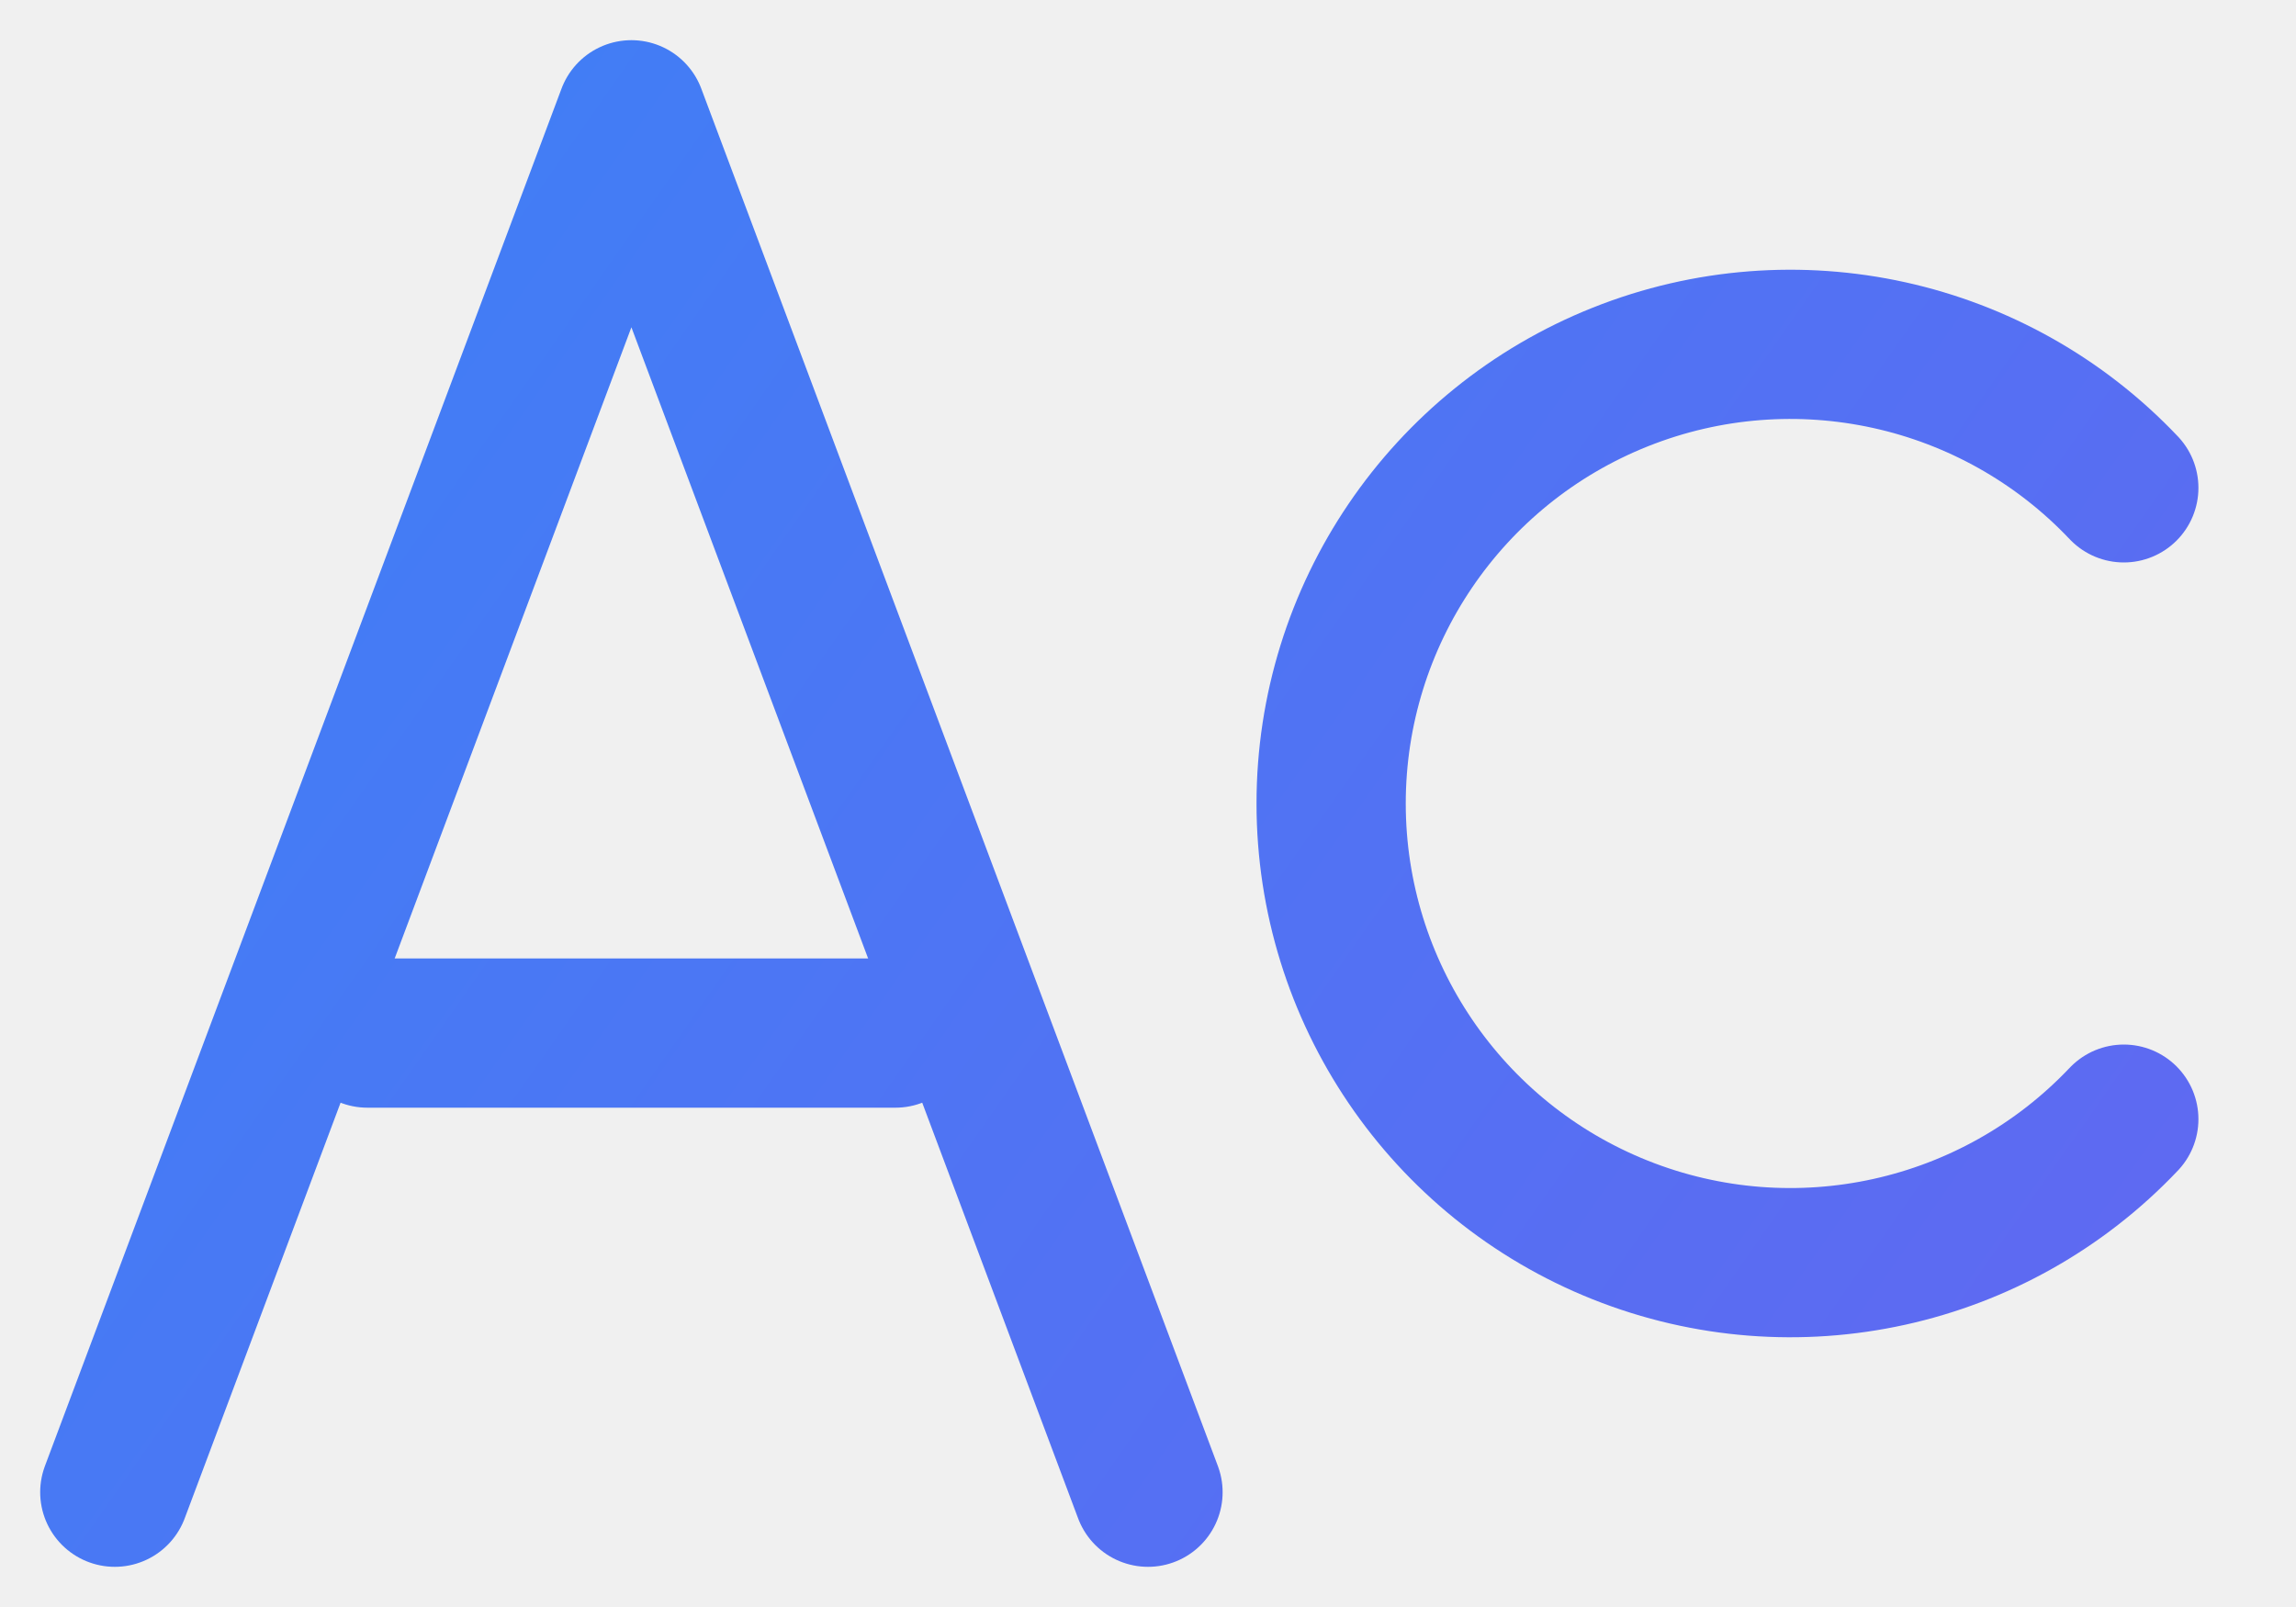
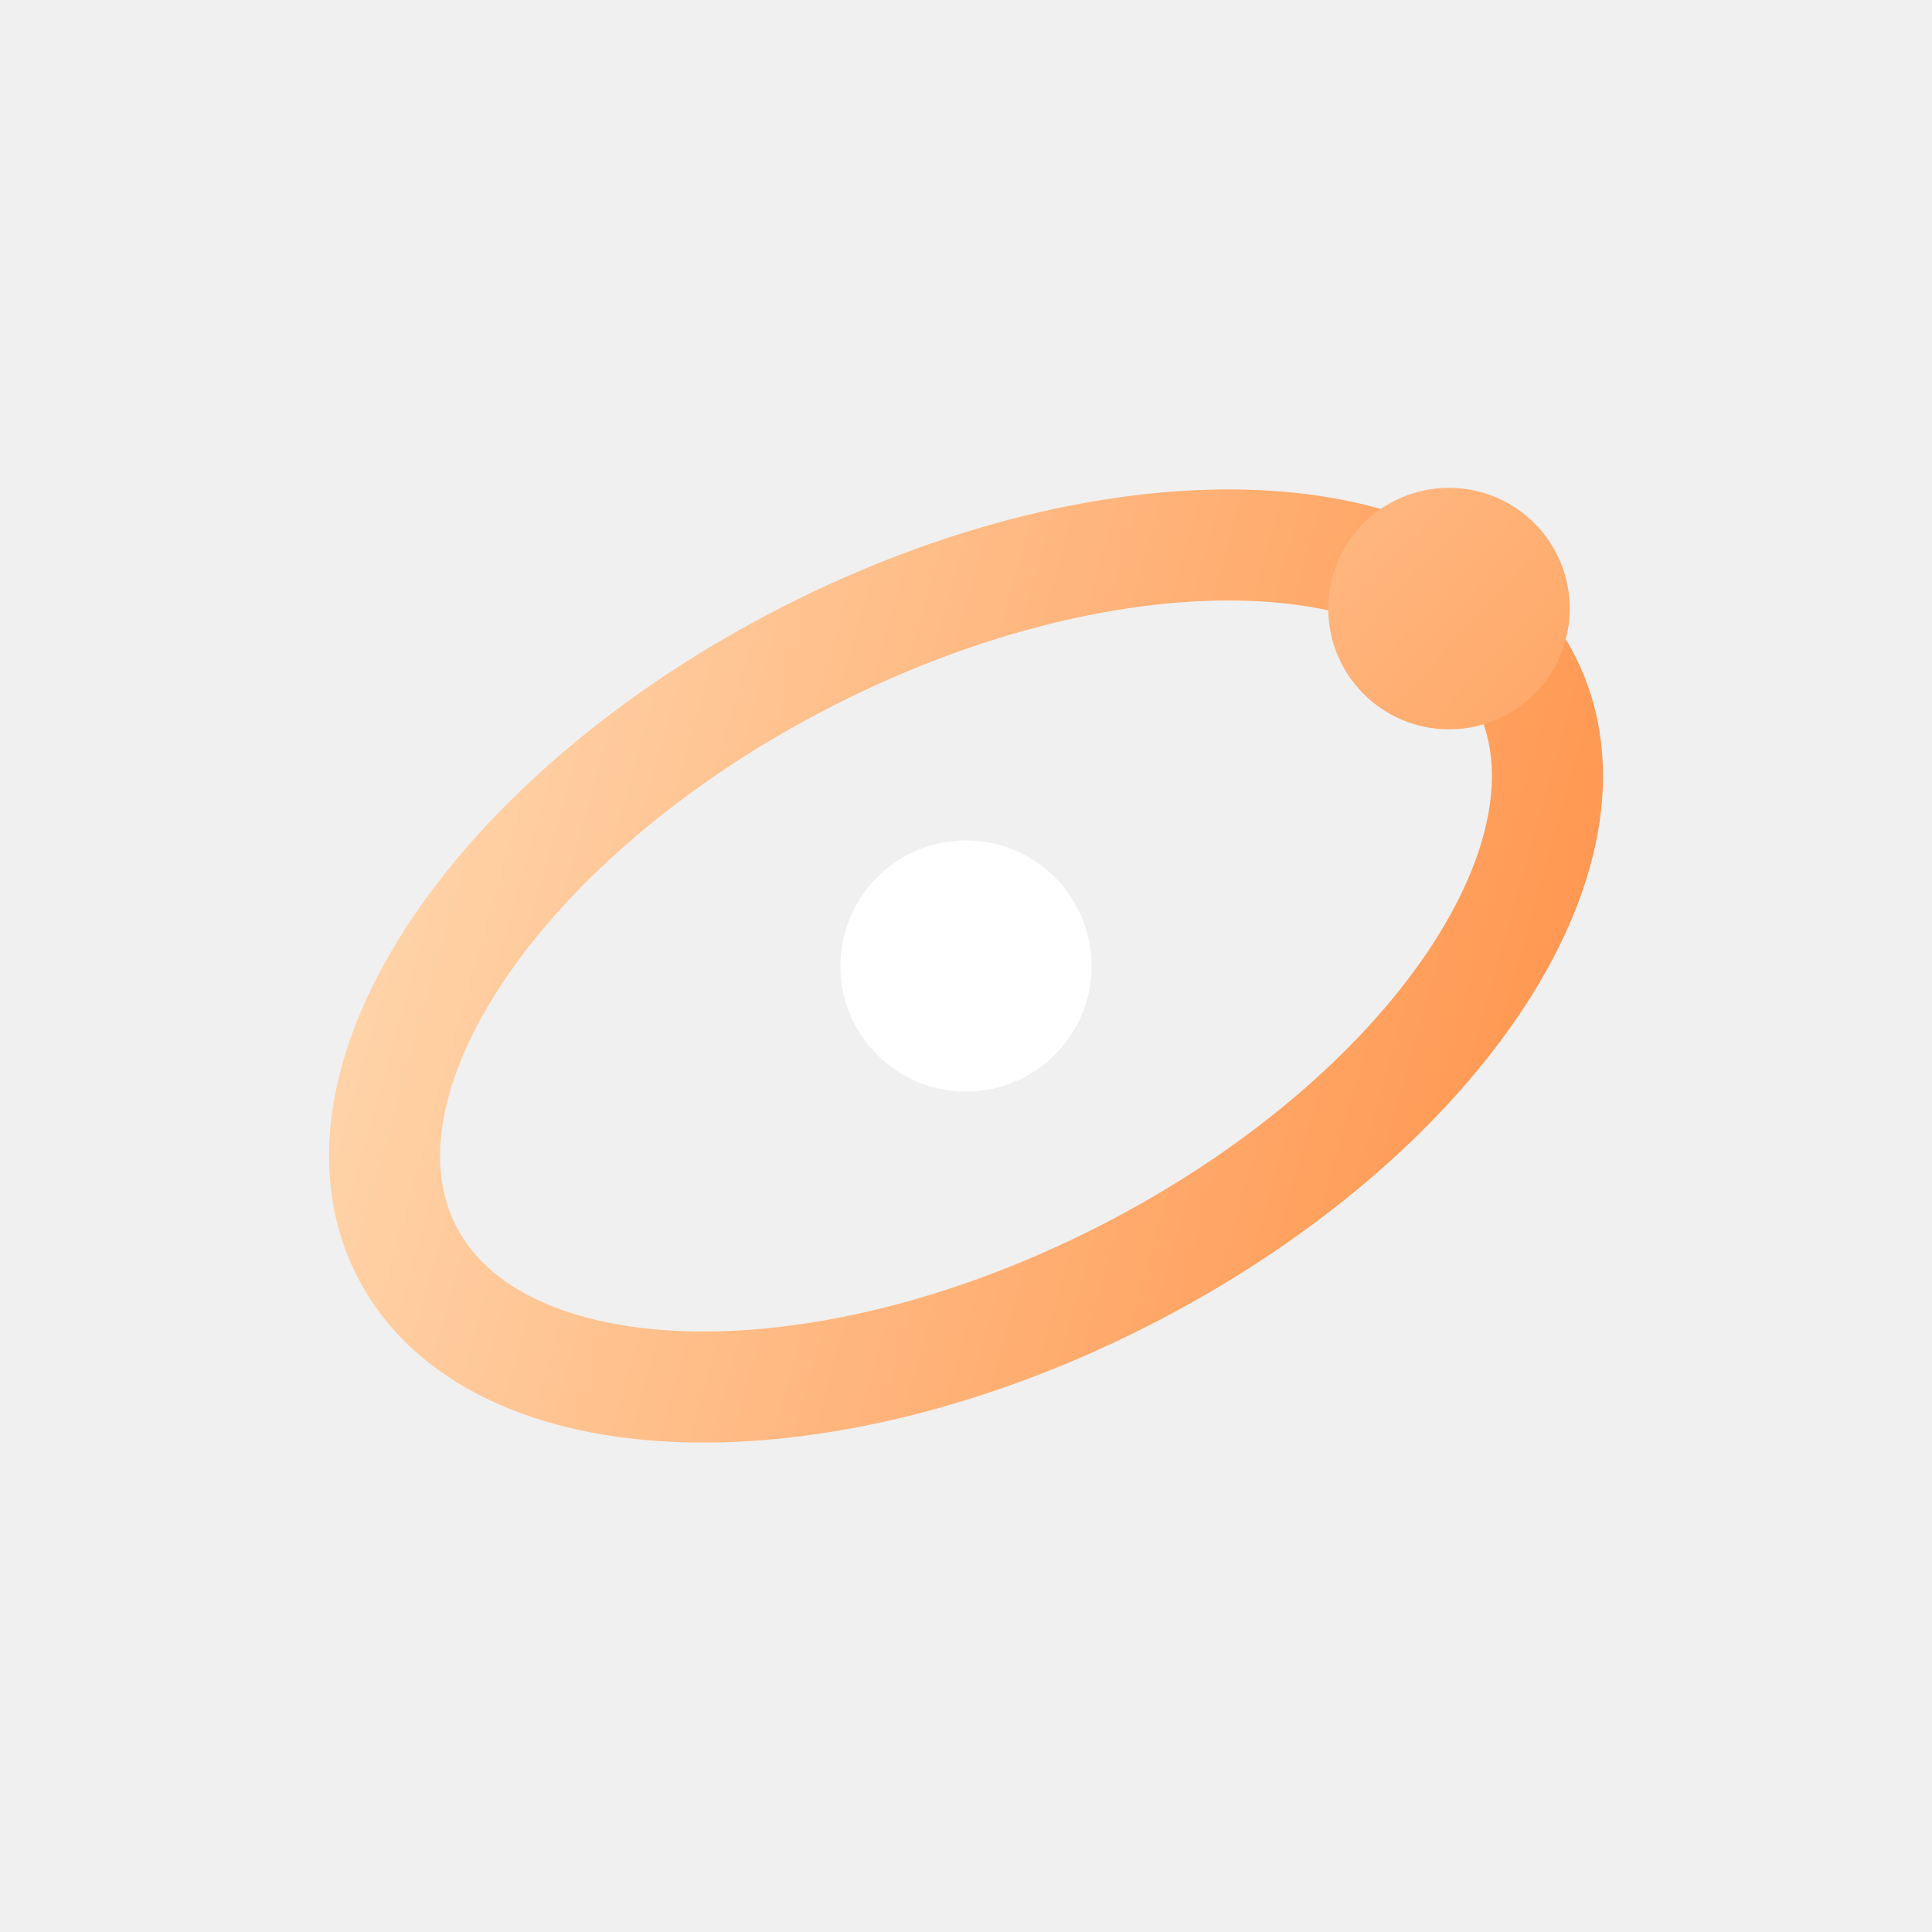
- <svg xmlns="http://www.w3.org/2000/svg" width="40" height="28" viewBox="0 0 40 28" fill="none" role="img" aria-label="AC Intelligence logomark">
+ <svg xmlns="http://www.w3.org/2000/svg" width="40" height="40" viewBox="0 0 40 40" fill="none" role="img" aria-label="720tech logomark">
  <defs>
-     <linearGradient id="acGrad" x1="0" y1="0" x2="40" y2="28" gradientUnits="userSpaceOnUse">
-       <stop stop-color="#3b82f6" />
-       <stop offset="1" stop-color="#6366f1" />
+     <linearGradient id="tgGrad" x1="7" y1="8" x2="33" y2="32" gradientUnits="userSpaceOnUse">
+       <stop stop-color="#ffe1bd" />
+       <stop offset="1" stop-color="#ff8a3d" />
    </linearGradient>
  </defs>
-   <path d="M2 26 L11 2 L20 26" stroke="url(#acGrad)" stroke-width="2.6" stroke-linecap="round" stroke-linejoin="round" />
-   <path d="M6.4 18 H15.6" stroke="url(#acGrad)" stroke-width="2.6" stroke-linecap="round" />
-   <path d="M37 8.5 A 8 8 0 1 0 37 19.5" stroke="url(#acGrad)" stroke-width="2.6" stroke-linecap="round" fill="none" />
+   <ellipse cx="20" cy="20" rx="13" ry="7.2" transform="rotate(-27 20 20)" stroke="url(#tgGrad)" stroke-width="2.3" />
+   <circle cx="20" cy="20" r="2.6" fill="#fff" />
+   <circle cx="30" cy="12.6" r="2.5" fill="url(#tgGrad)" />
</svg>
